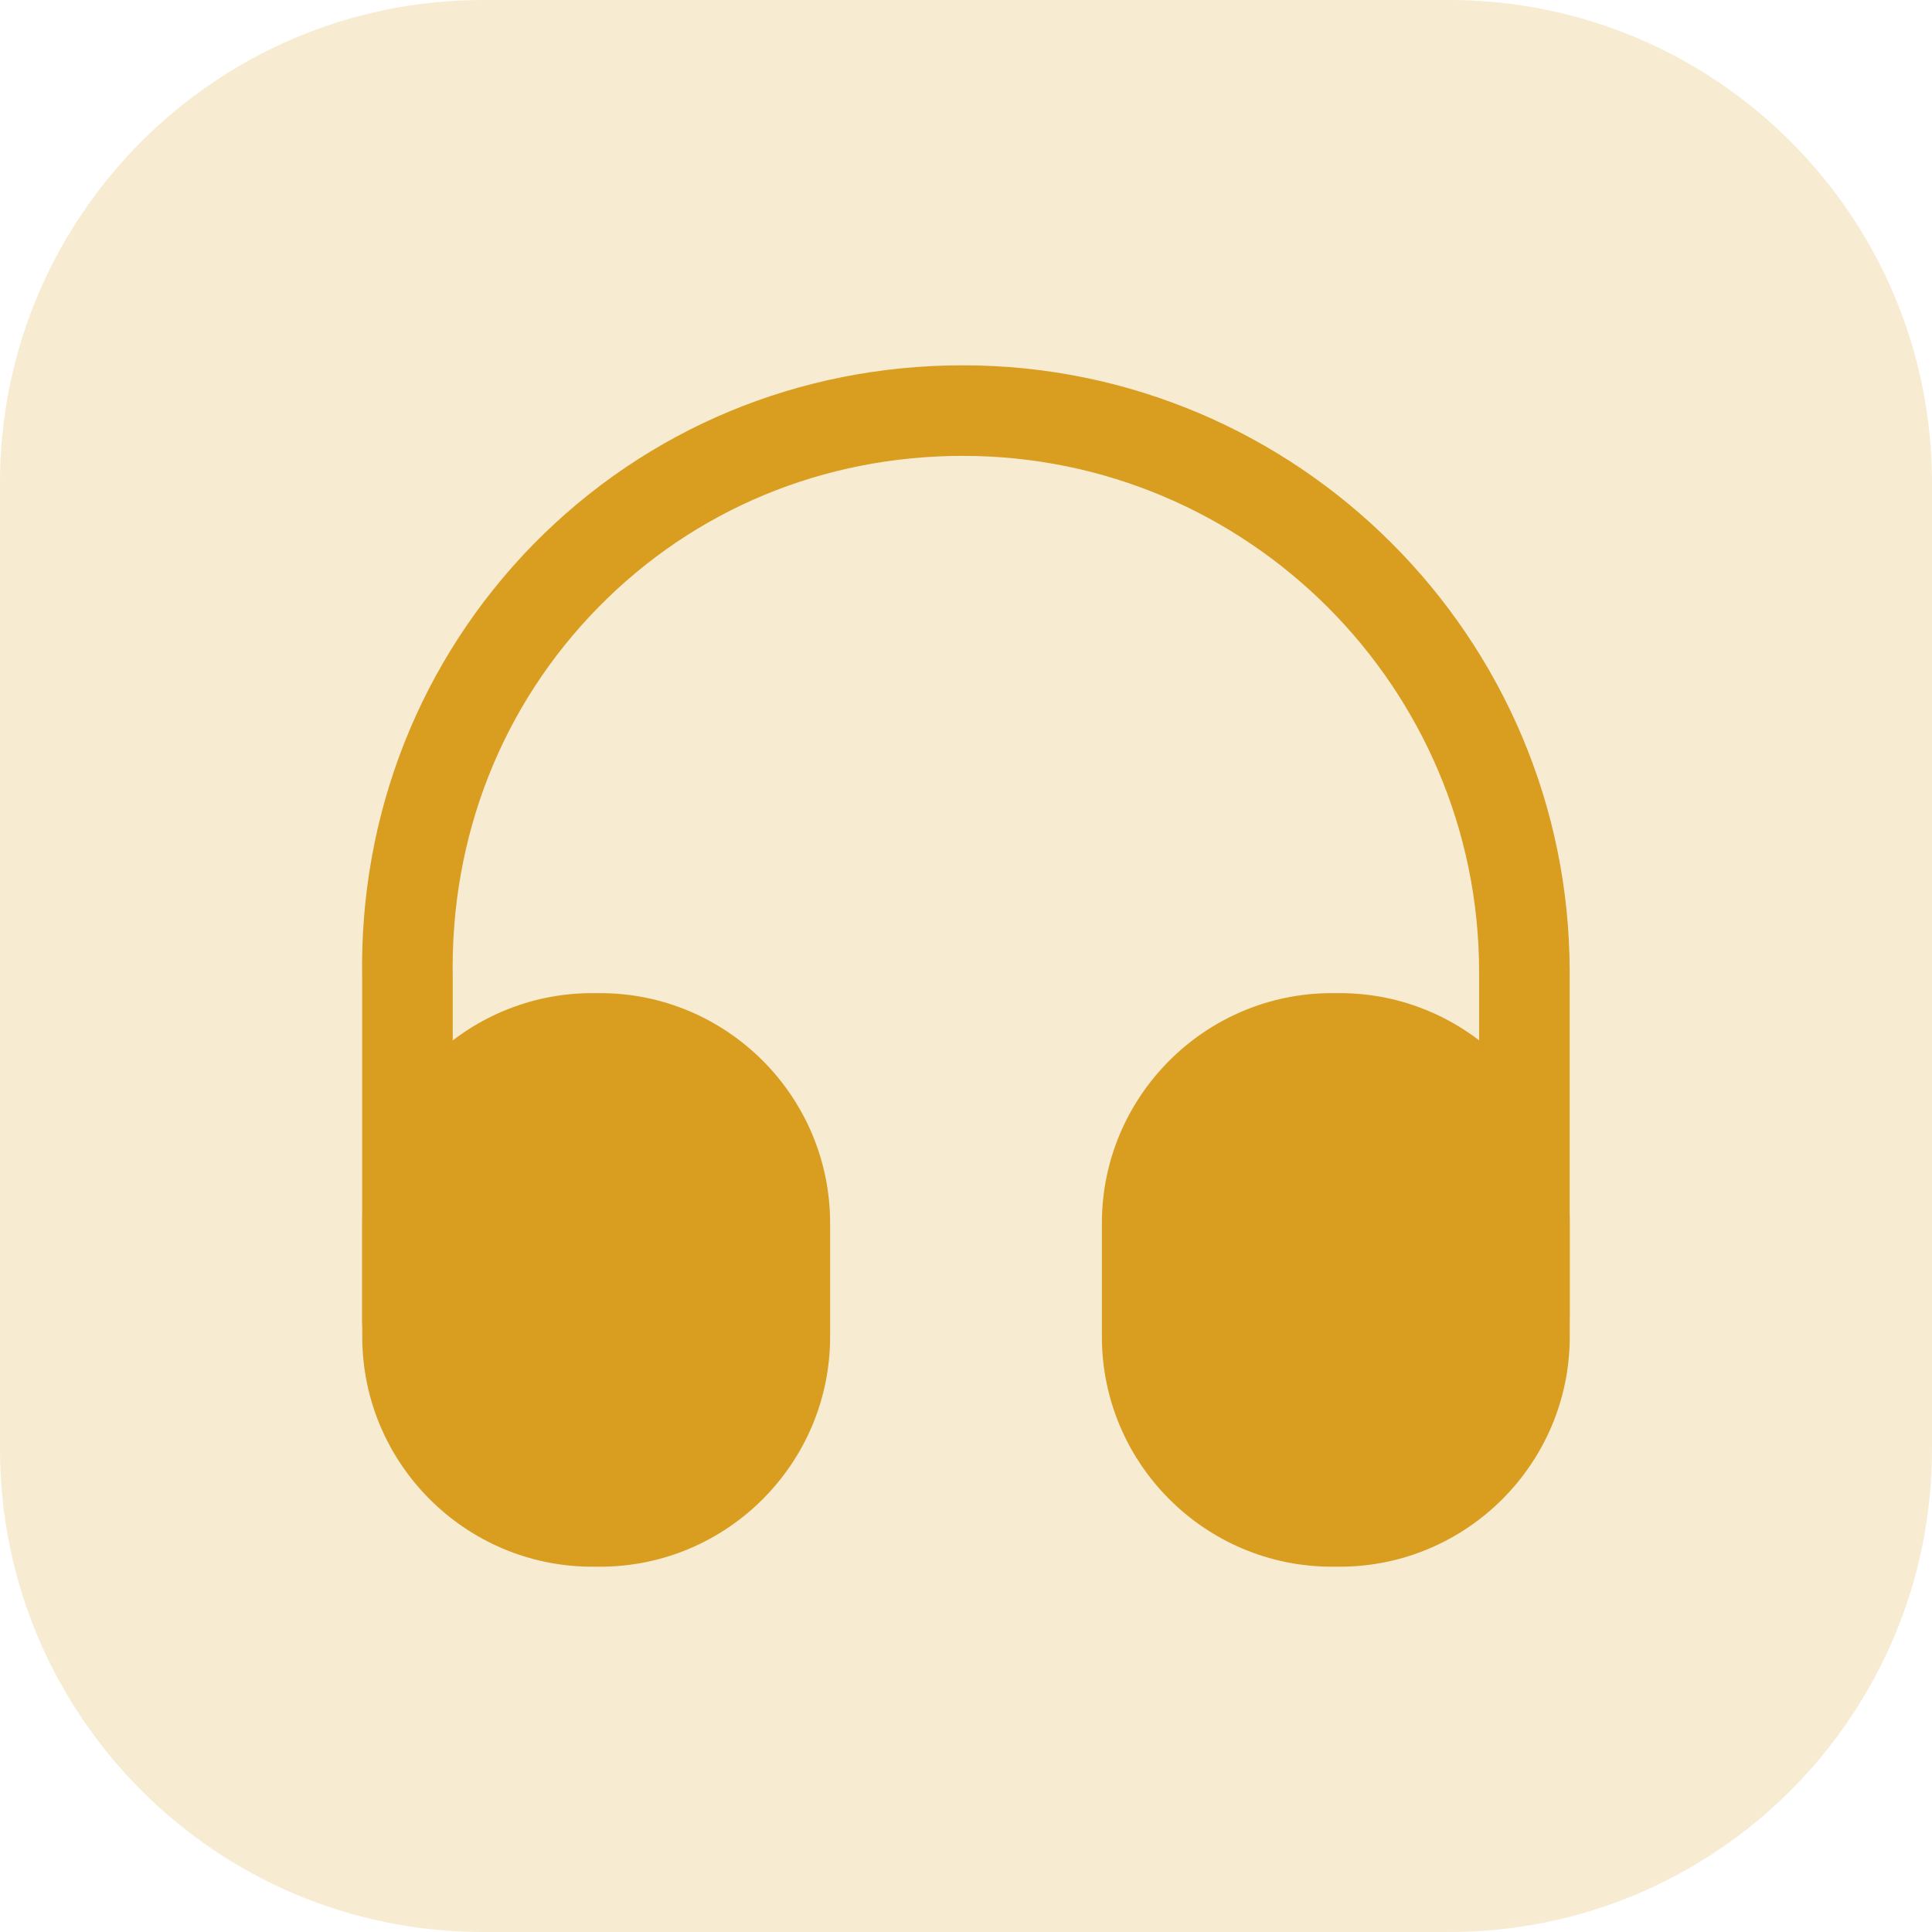
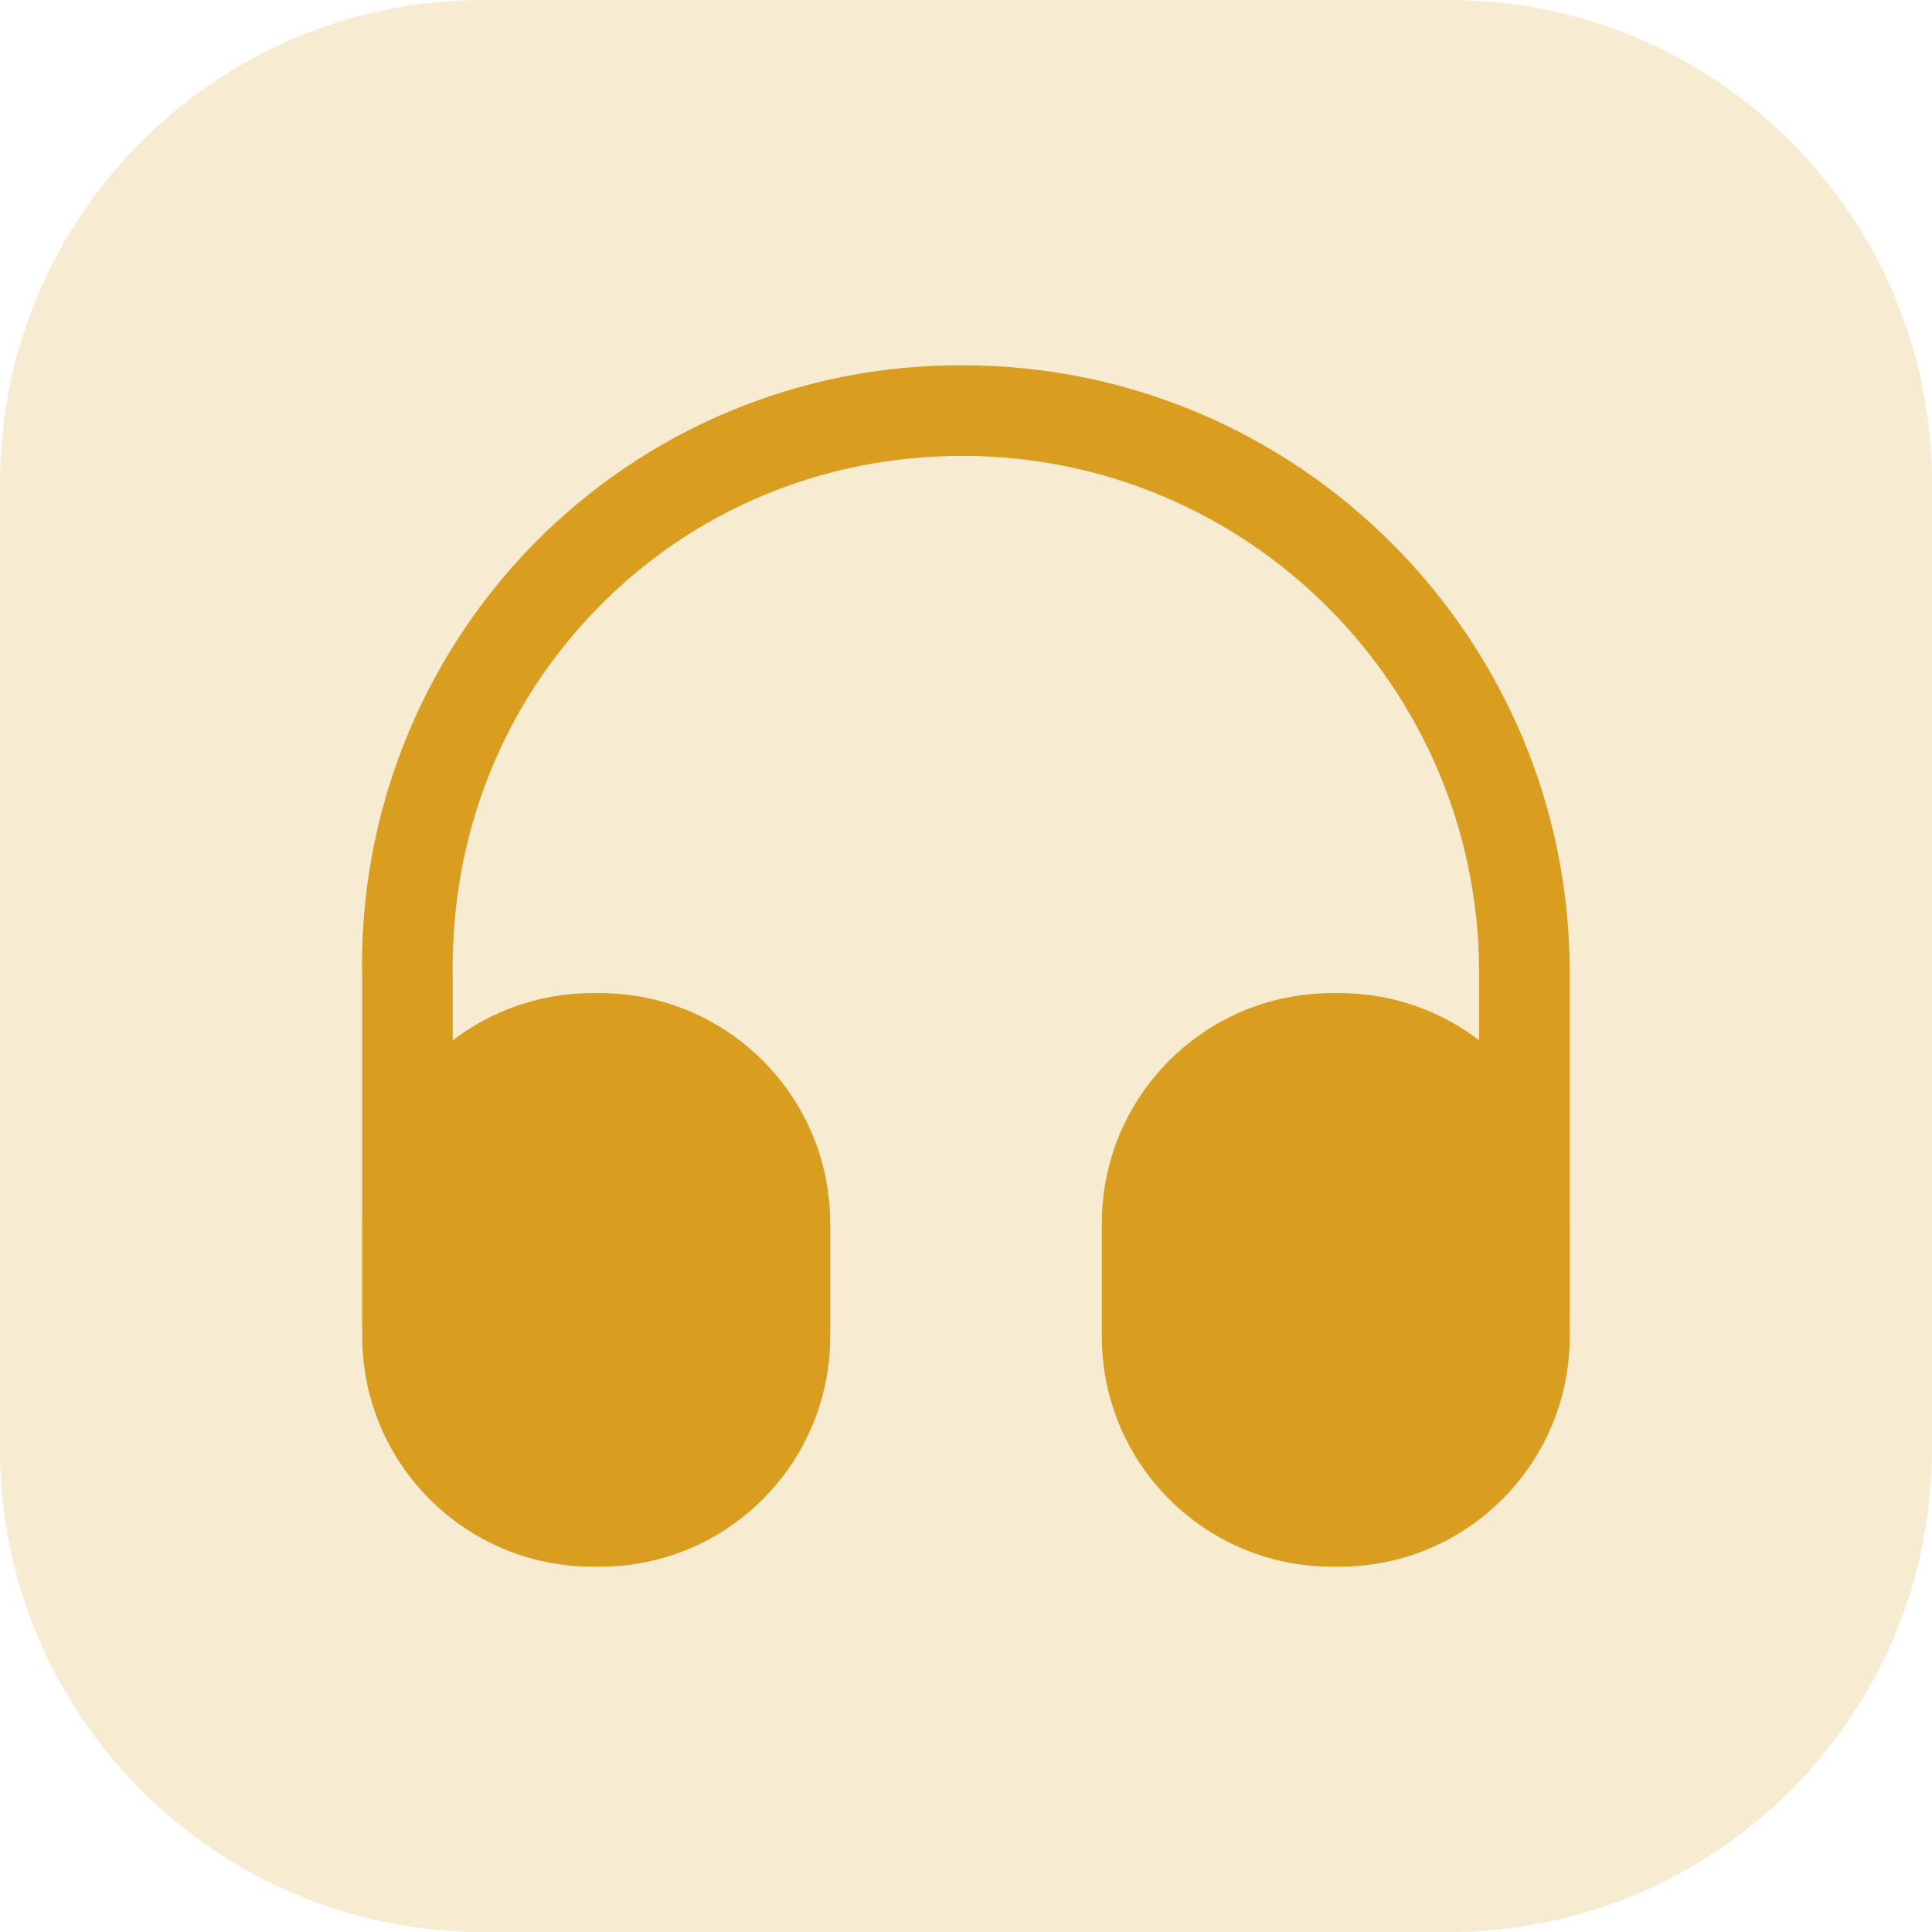
- <svg xmlns="http://www.w3.org/2000/svg" width="24" height="24" viewBox="0 0 24 24" fill="none">
-   <path d="M0 6C0 2.686 2.686 0 6 0H18C21.314 0 24 2.686 24 6V18C24 21.314 21.314 24 18 24H6C2.686 24 0 21.314 0 18V6Z" fill="#D99E20" fill-opacity="0.2" />
-   <path d="M5.062 16.988C4.754 16.988 4.499 16.733 4.499 16.425V12.15C4.462 10.118 5.219 8.198 6.629 6.758C8.039 5.325 9.929 4.538 11.962 4.538C16.117 4.538 19.499 7.92 19.499 12.075V16.35C19.499 16.658 19.244 16.913 18.937 16.913C18.629 16.913 18.374 16.658 18.374 16.35V12.075C18.374 8.543 15.502 5.663 11.962 5.663C10.229 5.663 8.624 6.33 7.432 7.545C6.232 8.768 5.594 10.395 5.624 12.135V16.418C5.624 16.733 5.377 16.988 5.062 16.988Z" fill="#D99E20" />
-   <path d="M7.455 12.337H7.357C5.782 12.337 4.5 13.62 4.5 15.195V16.605C4.5 18.18 5.782 19.462 7.357 19.462H7.455C9.03 19.462 10.312 18.18 10.312 16.605V15.195C10.312 13.62 9.03 12.337 7.455 12.337Z" fill="#D99E20" />
-   <path d="M16.642 12.337H16.545C14.97 12.337 13.688 13.62 13.688 15.195V16.605C13.688 18.18 14.97 19.462 16.545 19.462H16.642C18.218 19.462 19.5 18.18 19.5 16.605V15.195C19.5 13.62 18.218 12.337 16.642 12.337Z" fill="#D99E20" />
+ <svg xmlns="http://www.w3.org/2000/svg" width="24" height="24" fill="none">
+   <path fill="#D99E20" fill-opacity=".2" d="M0 6a6 6 0 0 1 6-6h12a6 6 0 0 1 6 6v12a6 6 0 0 1-6 6H6a6 6 0 0 1-6-6z" />
+   <path fill="#D99E20" d="M5.062 16.988a.567.567 0 0 1-.563-.563V12.15a7.46 7.46 0 0 1 2.13-5.392 7.41 7.41 0 0 1 5.333-2.22c4.155 0 7.537 3.382 7.537 7.537v4.275a.567.567 0 0 1-.562.563.567.567 0 0 1-.563-.563v-4.275a6.42 6.42 0 0 0-6.412-6.412c-1.733 0-3.338.667-4.53 1.882-1.2 1.223-1.838 2.85-1.808 4.59v4.283c0 .315-.247.57-.562.57" />
+   <path fill="#D99E20" d="M7.455 12.337h-.098A2.86 2.86 0 0 0 4.5 15.195v1.41a2.86 2.86 0 0 0 2.858 2.857h.097a2.86 2.86 0 0 0 2.858-2.857v-1.41a2.86 2.86 0 0 0-2.858-2.858M16.643 12.337h-.098a2.86 2.86 0 0 0-2.858 2.858v1.41a2.86 2.86 0 0 0 2.858 2.857h.097a2.86 2.86 0 0 0 2.858-2.857v-1.41a2.86 2.86 0 0 0-2.858-2.858" />
</svg>
